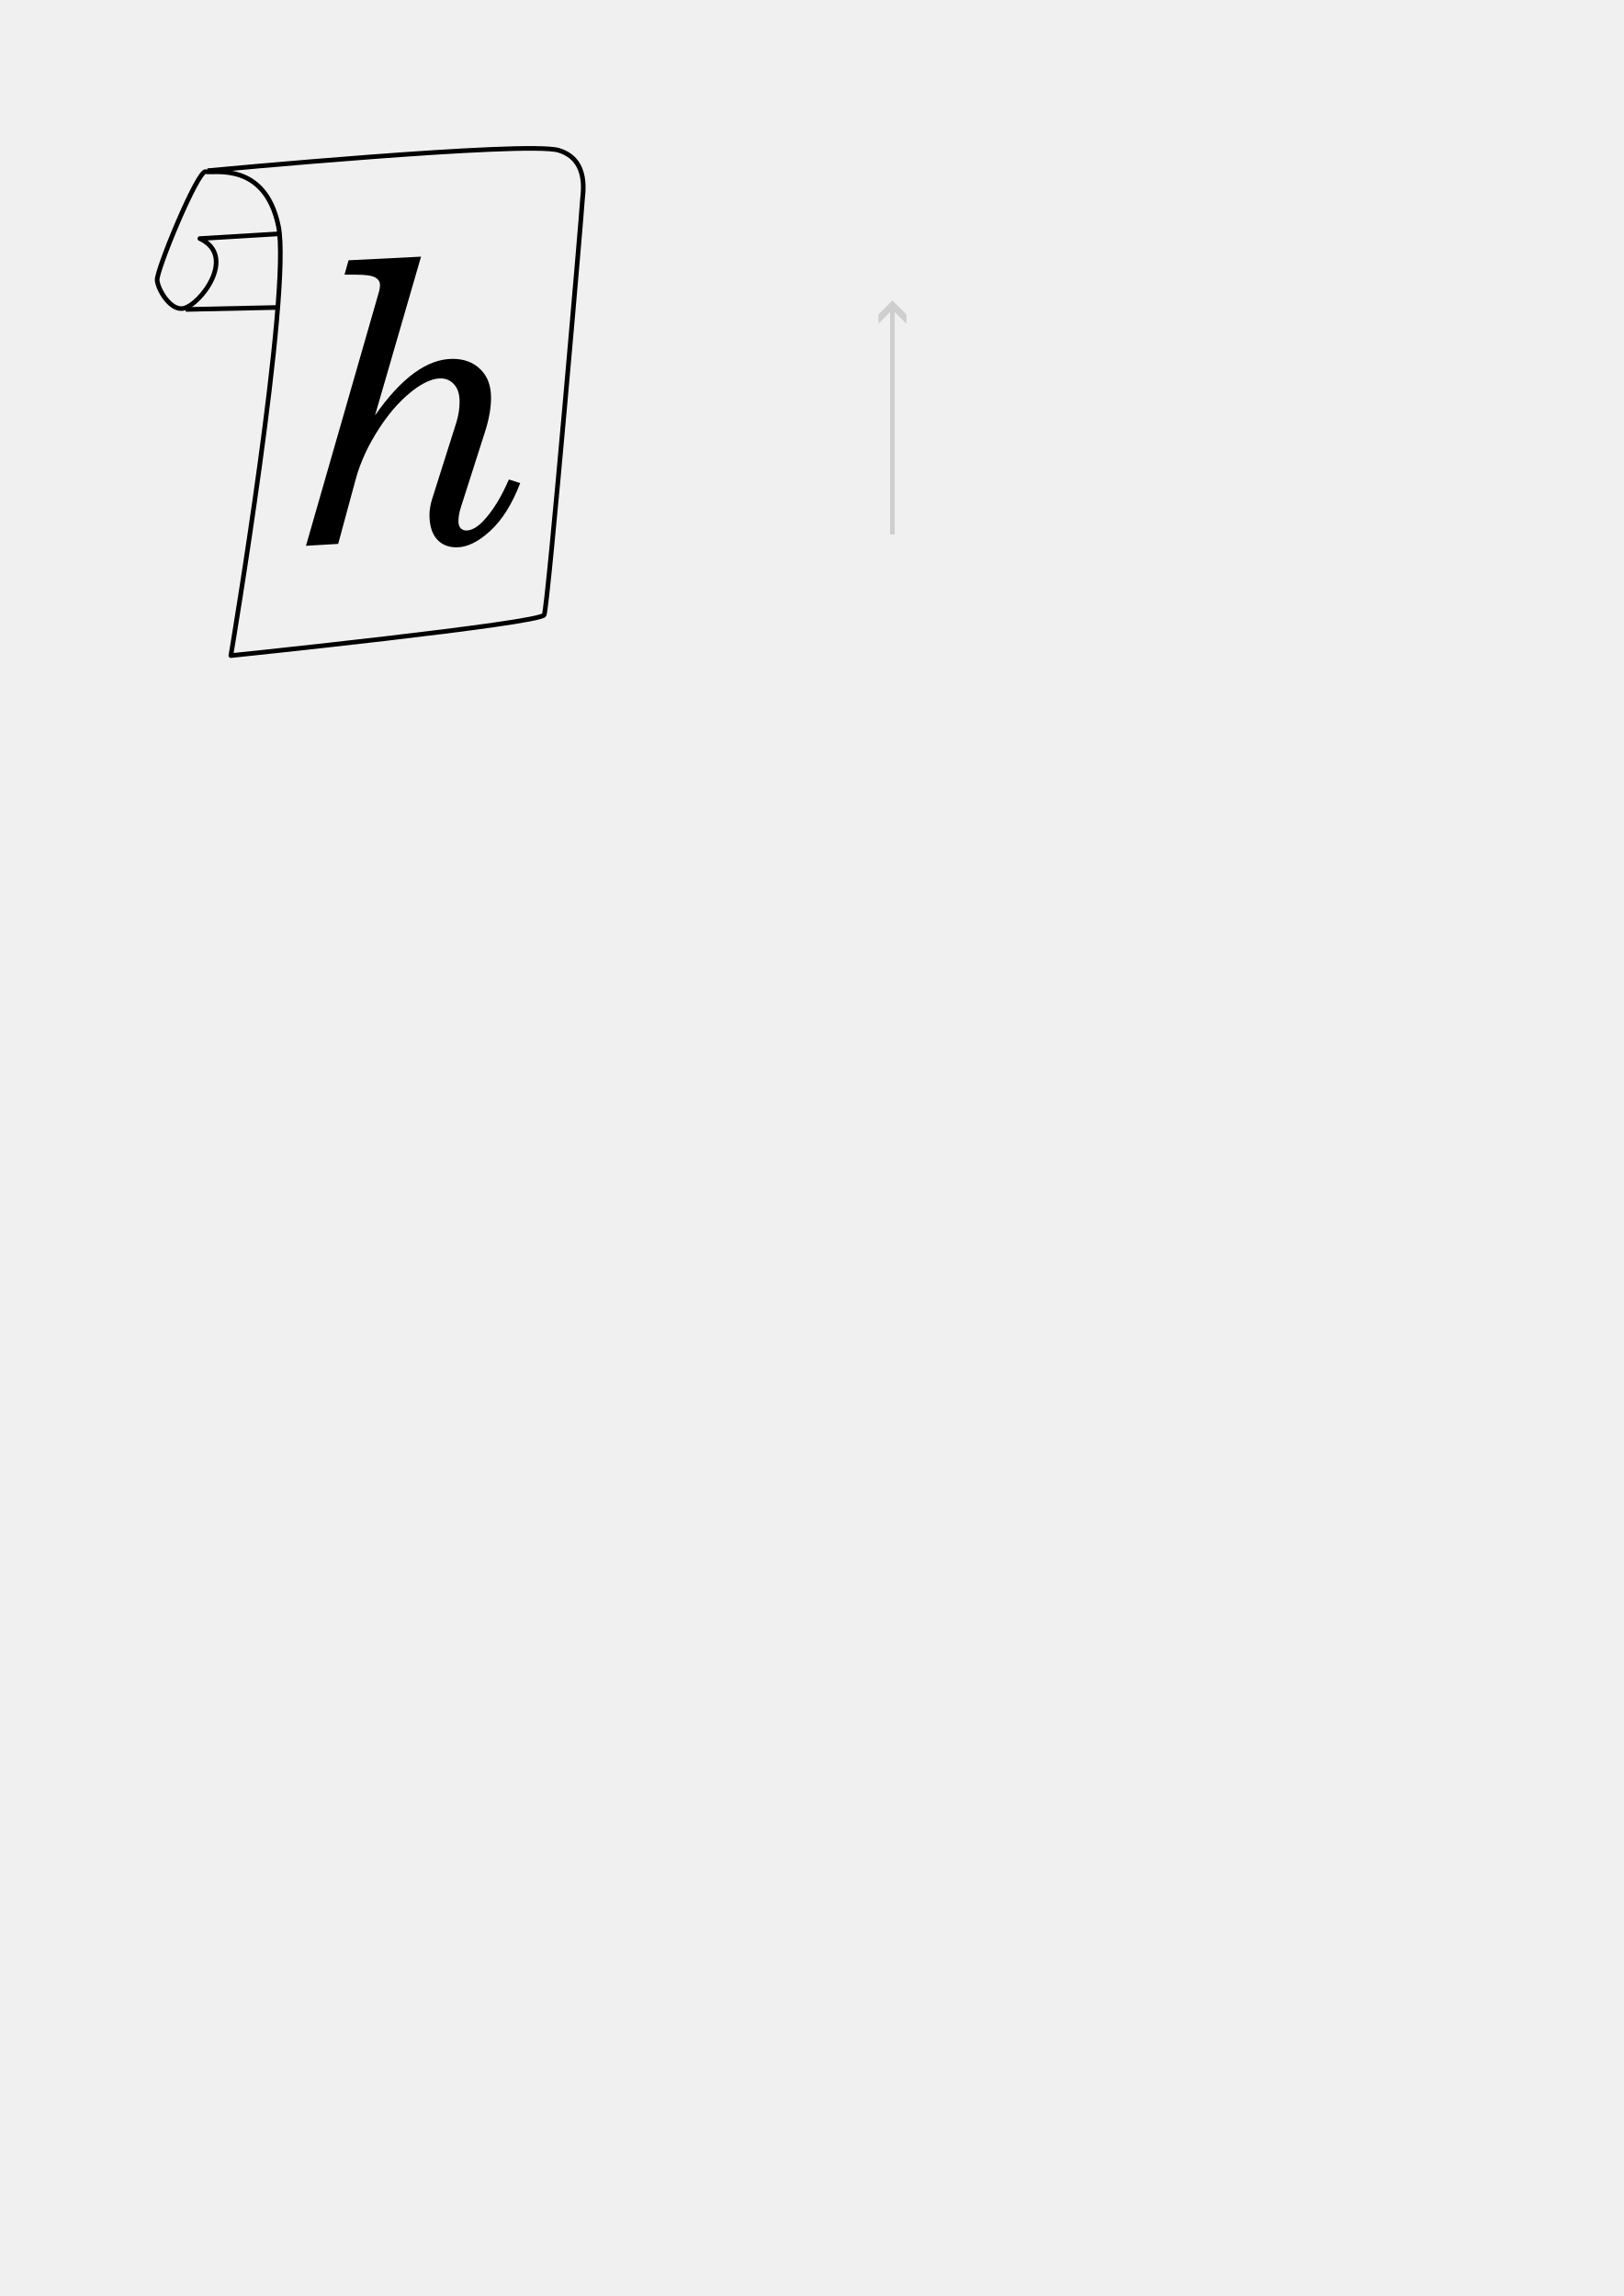
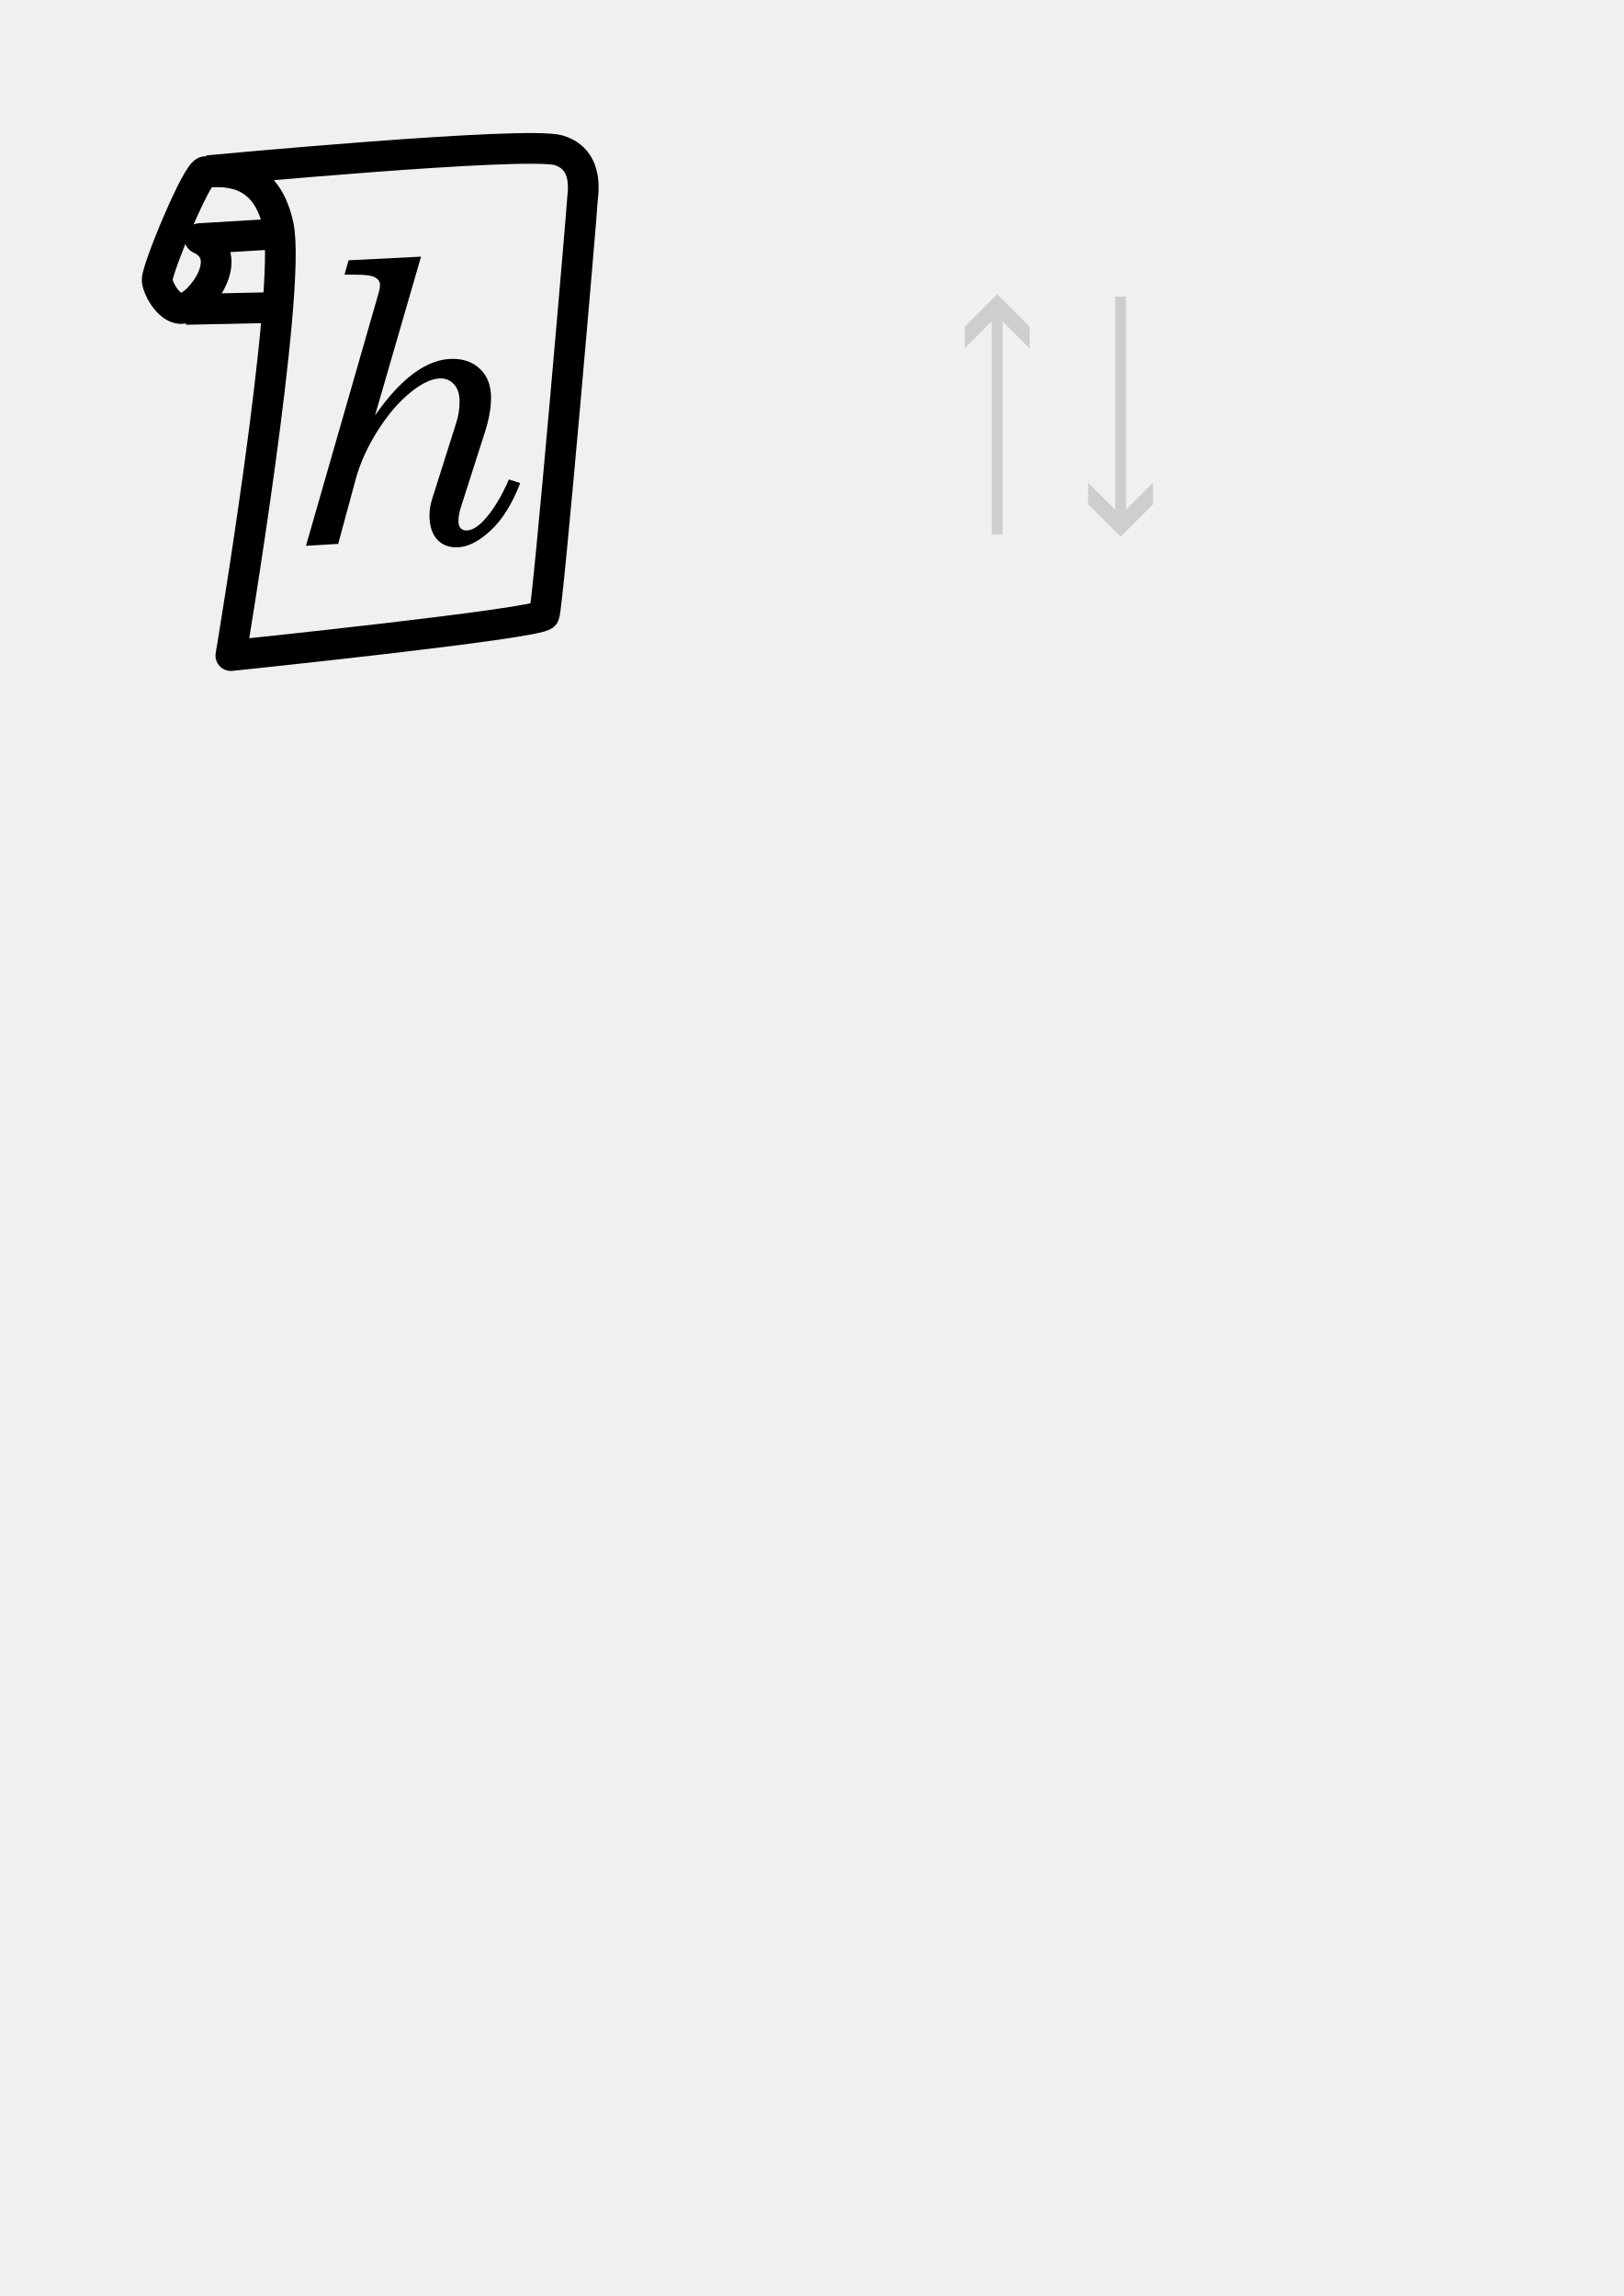
<svg xmlns="http://www.w3.org/2000/svg" width="210mm" height="297mm" viewBox="0 0 210 297" version="1.1" id="svg5">
  <defs id="defs2">
    <marker style="overflow:visible" id="Arrow4" refX="0" refY="0" orient="auto-start-reverse" markerWidth="5" markerHeight="6" viewBox="0 0 5 6" preserveAspectRatio="xMidYMid">
      <path style="fill:context-stroke;fill-rule:evenodd;stroke:none" d="m 1,0 -3,3 h -2 l 3,-3 -3,-3 h 2 z" id="path1741" />
    </marker>
  </defs>
  <g id="layer1">
-     <path style="fill:none;stroke:#000000;stroke-width:0.6;stroke-linejoin:round;stroke-dasharray:none;stroke-opacity:1;paint-order:stroke markers fill;stop-color:#000000" d="m 26.847,22.08 c 0,0 41.275,-3.889 45.415,-2.635 4.14,1.255 3.042,5.928 3.042,6.68 0,0.753 -4.422,52.283 -4.924,53.412 -0.502,1.129 -40.522,5.269 -40.522,5.269 0,0 7.904,-47.171 6.147,-55.576 -1.756,-8.405 -8.405,-6.775 -9.409,-7.025 -1.004,-0.251 -6.398,12.796 -6.273,14.051 0.125,1.255 1.73,3.959 3.387,3.638 2.195,-0.425 7.025,-6.775 2.133,-9.033 L 36.256,30.235" id="path292" />
-     <path style="fill:none;stroke:#000000;stroke-width:0.6;stroke-linejoin:round;stroke-dasharray:none;stroke-opacity:1;paint-order:stroke markers fill;stop-color:#000000" d="M 24.022,40.027 36.005,39.769" id="path902" />
+     <path style="fill:none;stroke:#000000;stroke-width:3.969;stroke-linejoin:round;stroke-dasharray:none;stroke-opacity:1;paint-order:stroke markers fill;stop-color:#000000" d="m 26.847,22.08 c 0,0 41.275,-3.889 45.415,-2.635 4.14,1.255 3.042,5.928 3.042,6.68 0,0.753 -4.422,52.283 -4.924,53.412 -0.502,1.129 -40.522,5.269 -40.522,5.269 0,0 7.904,-47.171 6.147,-55.576 -1.756,-8.405 -8.405,-6.775 -9.409,-7.025 -1.004,-0.251 -6.398,12.796 -6.273,14.051 0.125,1.255 1.73,3.959 3.387,3.638 2.195,-0.425 7.025,-6.775 2.133,-9.033 L 36.256,30.235" id="path292" />
+     <path style="fill:none;stroke:#000000;stroke-width:3.969;stroke-linejoin:round;stroke-dasharray:none;stroke-opacity:1;paint-order:stroke markers fill;stop-color:#000000" d="M 24.022,40.027 36.005,39.769" id="path902" />
    <g aria-label="h" transform="translate(-1.505453,1.295099)" id="text1162" style="font-size:50.8px;font-family:Calibri;-inkscape-font-specification:Calibri;word-spacing:0.341px;white-space:pre;inline-size:42.623;fill:none;stroke:#000000;stroke-width:0.1;stroke-linejoin:round;paint-order:stroke markers fill;stop-color:#000000">
-       <path d="m 55.96,31.905 -5.953,20.538 q 5.11,-7.317 10.046,-7.317 2.232,0 3.597,1.364 1.364,1.339 1.364,3.646 0,1.984 -0.769,4.39 l -3.125,9.773 q -0.322,0.992 -0.322,1.86 0,0.546 0.273,0.868 0.298,0.298 0.744,0.298 1.017,0 2.183,-1.215 1.836,-1.935 3.324,-5.383 l 1.463,0.471 q -1.563,4.068 -3.894,6.201 -2.307,2.108 -4.341,2.108 -1.612,0 -2.555,-1.067 -0.943,-1.091 -0.943,-3.125 0,-0.992 0.372,-2.158 l 3.125,-9.872 q 0.397,-1.315 0.397,-2.629 0,-1.439 -0.695,-2.208 -0.695,-0.794 -1.761,-0.794 -1.339,0 -3.076,1.191 -2.629,1.836 -4.812,5.184 -2.183,3.324 -3.101,6.697 l -2.257,8.334 -4.167,0.248 9.451,-32.891 q 0.124,-0.422 0.124,-0.843 0,-0.645 -0.645,-0.992 -0.62,-0.347 -2.505,-0.347 H 46.063 l 0.521,-1.86 z" style="font-style:italic;font-family:'Century Schoolbook';-inkscape-font-specification:'Century Schoolbook Italic';fill:#000000;stroke:none" id="path1217" />
-       <path style="fill:#ffffff;stroke:#cecece;stroke-width:0.6;stroke-linejoin:round;paint-order:stroke markers fill;stop-color:#000000;fill-opacity:1;stroke-opacity:1;marker-start:url(#Arrow4)" d="M 116.924,38.174 V 67.83" id="path291" />
+       <path d="m 55.96,31.905 -5.953,20.538 q 5.11,-7.317 10.046,-7.317 2.232,0 3.597,1.364 1.364,1.339 1.364,3.646 0,1.984 -0.769,4.39 l -3.125,9.773 q -0.322,0.992 -0.322,1.86 0,0.546 0.273,0.868 0.298,0.298 0.744,0.298 1.017,0 2.183,-1.215 1.836,-1.935 3.324,-5.383 l 1.463,0.471 q -1.563,4.068 -3.894,6.201 -2.307,2.108 -4.341,2.108 -1.612,0 -2.555,-1.067 -0.943,-1.091 -0.943,-3.125 0,-0.992 0.372,-2.158 l 3.125,-9.872 q 0.397,-1.315 0.397,-2.629 0,-1.439 -0.695,-2.208 -0.695,-0.794 -1.761,-0.794 -1.339,0 -3.076,1.191 -2.629,1.836 -4.812,5.184 -2.183,3.324 -3.101,6.697 l -2.257,8.334 -4.167,0.248 9.451,-32.891 q 0.124,-0.422 0.124,-0.843 0,-0.645 -0.645,-0.992 -0.62,-0.347 -2.505,-0.347 H 46.063 l 0.521,-1.86 z" style="font-style:italic;font-family:'Century Schoolbook';-inkscape-font-specification:'Century Schoolbook Italic';fill:#000000;stroke:none;stroke-width:3.969;stroke-dasharray:none" id="path1217" />
+       <path style="fill:#ffffff;fill-opacity:1;stroke:#cecece;stroke-width:1.4;stroke-linejoin:round;stroke-opacity:1;marker-start:url(#Arrow4);paint-order:stroke markers fill;stop-color:#000000;stroke-dasharray:none" d="M 130.473,38.174 V 67.83" id="path291" />
+       <path style="fill:#ffffff;fill-opacity:1;stroke:#cecece;stroke-width:1.4;stroke-linejoin:round;stroke-opacity:1;marker-start:url(#Arrow4);paint-order:stroke markers fill;stop-color:#000000;stroke-dasharray:none" d="m 146.437,66.729 0,-29.656" id="path2618" />
    </g>
  </g>
</svg>
